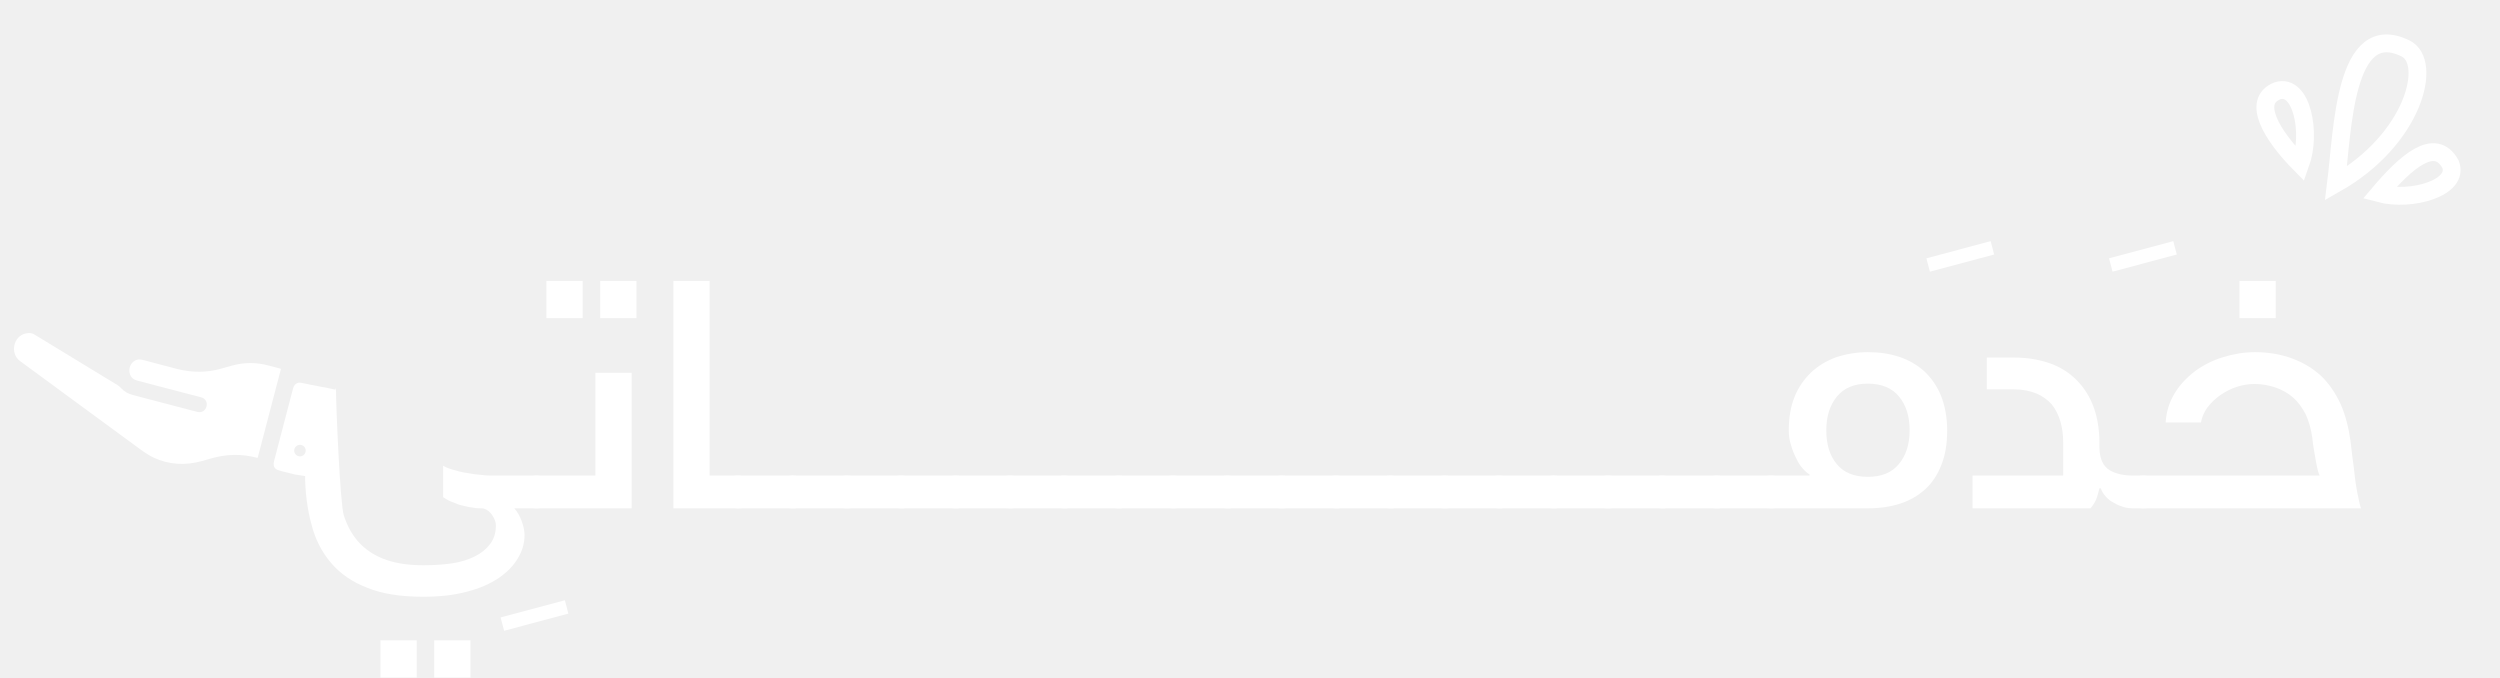
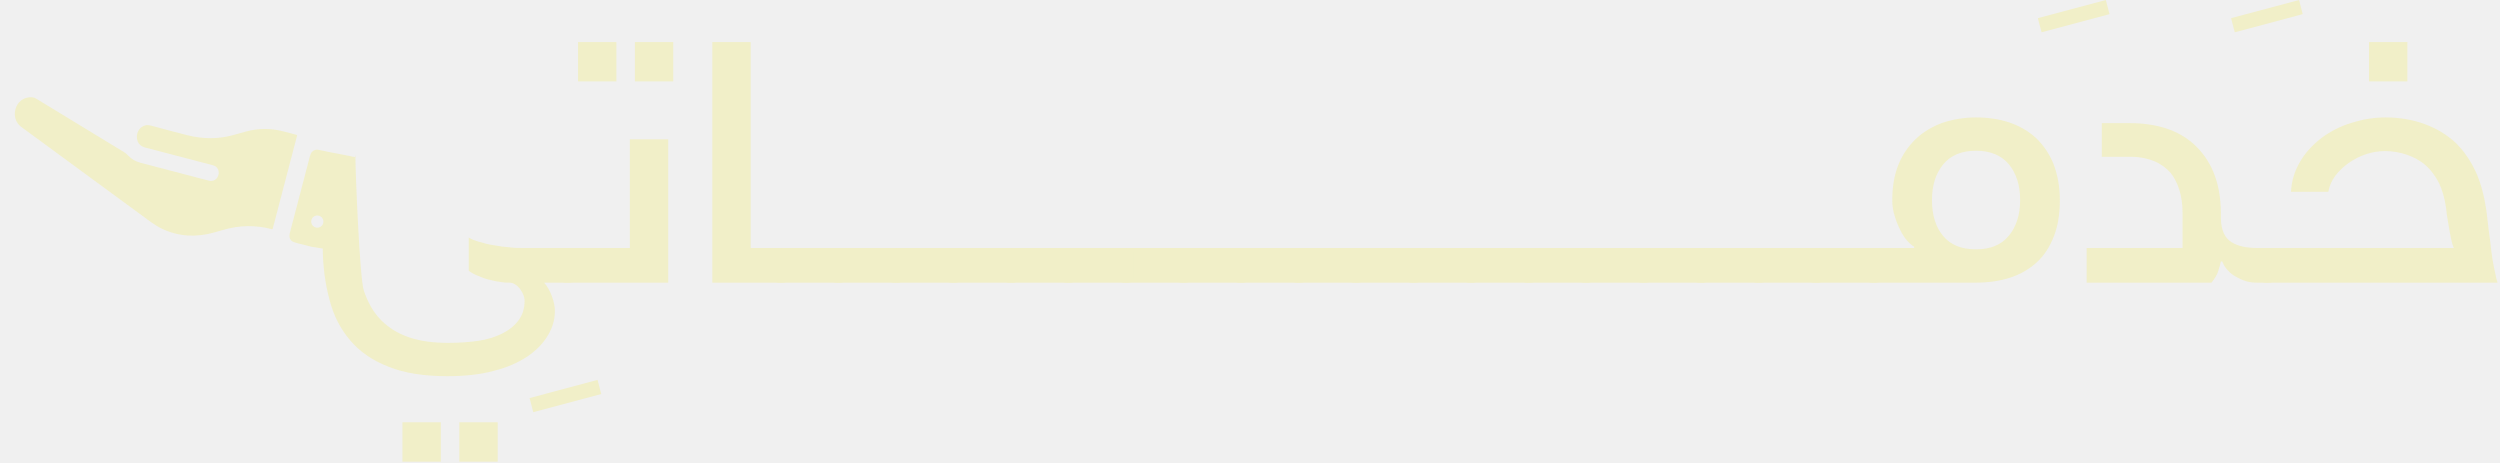
- <svg xmlns="http://www.w3.org/2000/svg" width="841" height="228" viewBox="0 0 841 228" fill="none">
-   <path d="M753.35 94.495H765.548V107.014H753.35V94.495ZM758.486 129.163C756.453 129.163 754.42 129.484 752.494 130.126C750.461 130.768 748.642 131.731 746.93 132.908C745.218 134.085 743.827 135.476 742.65 136.974C741.473 138.579 740.724 140.291 740.403 142.11H728.526C728.74 138.579 729.703 135.369 731.522 132.373C733.234 129.484 735.588 127.023 738.37 124.883C741.152 122.85 744.255 121.245 747.786 120.175C751.21 119.105 754.848 118.463 758.486 118.463C763.194 118.463 767.367 119.212 771.112 120.603C774.857 121.994 778.067 123.92 780.849 126.488C783.524 129.056 785.664 132.266 787.376 135.904C788.981 139.542 790.051 143.715 790.693 148.209C791.121 152.168 791.549 155.378 791.87 157.732C792.084 160.086 792.405 162.119 792.619 163.617C792.833 165.115 793.154 166.399 793.368 167.469C793.582 168.539 793.796 169.716 794.224 171H721.036C719.538 171 718.789 170.679 718.789 169.823V161.477C718.789 160.835 719.003 160.407 719.431 160.193C719.859 160.086 720.394 159.979 721.036 159.979H780.314C780.1 159.551 779.886 158.909 779.672 158.053C779.458 157.197 779.244 156.127 779.03 154.95C778.816 153.773 778.602 152.489 778.388 151.205C778.174 149.921 777.96 148.53 777.853 147.246C777.425 144.25 776.676 141.575 775.606 139.328C774.429 137.081 773.038 135.155 771.326 133.657C769.614 132.159 767.581 131.089 765.441 130.34C763.194 129.591 760.84 129.163 758.486 129.163Z" fill="white" />
-   <path d="M710.657 91.392L709.48 86.898L731.094 81.12L732.271 85.614L710.657 91.392Z" fill="white" />
-   <path d="M721.014 159.979C721.549 159.979 722.084 160.086 722.512 160.193C722.94 160.407 723.261 160.835 723.261 161.477V169.823C723.261 170.679 722.512 171 721.014 171H717.59C716.52 171 715.45 170.893 714.38 170.572C713.31 170.251 712.24 169.823 711.17 169.181C710.1 168.646 709.244 168.004 708.495 167.148C707.639 166.292 707.104 165.329 706.676 164.259H706.248C706.034 165.115 705.82 166.078 705.392 167.362C704.964 168.646 704.215 169.823 703.252 171H663.555V159.979H694.05V148.744C694.05 146.176 693.729 143.822 693.087 141.682C692.445 139.542 691.482 137.616 690.198 136.011C688.807 134.513 687.095 133.229 685.062 132.373C682.922 131.517 680.461 130.982 677.572 130.982H668.37V120.282H677.572C681.424 120.282 685.169 120.817 688.593 121.887C692.017 122.957 695.12 124.669 697.688 127.023C700.256 129.377 702.396 132.266 703.894 135.904C705.392 139.542 706.248 143.929 706.248 149.065V150.777C706.355 154.415 707.532 156.876 709.672 158.16C711.812 159.444 714.487 159.979 717.697 159.979H721.014Z" fill="white" />
-   <path d="M649.216 91.392L648.039 86.898L669.653 81.12L670.83 85.614L649.216 91.392Z" fill="white" />
-   <path d="M595.751 171C594.253 171 593.504 170.679 593.504 169.823V161.477C593.504 160.835 593.718 160.407 594.146 160.193C594.574 160.086 595.109 159.979 595.751 159.979H608.698V159.551C608.056 159.23 607.307 158.588 606.451 157.625C605.595 156.662 604.846 155.485 604.204 154.094C603.562 152.81 602.92 151.312 602.492 149.707C601.957 148.102 601.743 146.497 601.743 144.785C601.743 140.505 602.385 136.76 603.669 133.55C604.953 130.34 606.879 127.558 609.233 125.311C611.587 123.064 614.476 121.352 617.686 120.175C620.896 119.105 624.534 118.463 628.386 118.463C632.238 118.463 635.769 118.998 638.979 120.068C642.189 121.138 645.078 122.85 647.432 124.99C649.786 127.237 651.712 130.019 652.996 133.229C654.28 136.546 655.029 140.398 655.029 144.785C655.029 149.279 654.387 153.131 653.103 156.341C651.819 159.658 650 162.44 647.646 164.58C645.292 166.72 642.51 168.325 639.3 169.395C635.983 170.465 632.345 171 628.386 171H595.751ZM628.386 129.056C623.678 129.056 620.254 130.554 617.9 133.443C615.546 136.332 614.369 140.077 614.369 144.785C614.369 149.493 615.546 153.345 617.9 156.127C620.254 159.016 623.785 160.407 628.386 160.407C632.88 160.407 636.411 159.016 638.765 156.127C641.119 153.345 642.403 149.493 642.403 144.785C642.403 140.077 641.226 136.332 638.872 133.443C636.518 130.554 632.987 129.056 628.386 129.056Z" fill="white" />
-   <path d="M577.466 171C575.968 171 575.219 170.679 575.219 169.823V161.477C575.219 160.835 575.433 160.407 575.861 160.193C576.289 160.086 576.824 159.979 577.466 159.979H595.763C597.261 159.979 598.117 160.407 598.117 161.156V169.502C598.117 170.251 597.796 170.679 597.368 170.786C596.94 171 596.405 171 595.763 171H577.466Z" fill="white" />
-   <path d="M559.179 171C557.681 171 556.932 170.679 556.932 169.823V161.477C556.932 160.835 557.146 160.407 557.574 160.193C558.002 160.086 558.537 159.979 559.179 159.979H577.476C578.974 159.979 579.83 160.407 579.83 161.156V169.502C579.83 170.251 579.509 170.679 579.081 170.786C578.653 171 578.118 171 577.476 171H559.179Z" fill="white" />
-   <path d="M540.892 171C539.394 171 538.645 170.679 538.645 169.823V161.477C538.645 160.835 538.859 160.407 539.287 160.193C539.715 160.086 540.25 159.979 540.892 159.979H559.189C560.687 159.979 561.543 160.407 561.543 161.156V169.502C561.543 170.251 561.222 170.679 560.794 170.786C560.366 171 559.831 171 559.189 171H540.892Z" fill="white" />
-   <path d="M522.606 171C521.108 171 520.359 170.679 520.359 169.823V161.477C520.359 160.835 520.573 160.407 521.001 160.193C521.429 160.086 521.964 159.979 522.606 159.979H540.903C542.401 159.979 543.257 160.407 543.257 161.156V169.502C543.257 170.251 542.936 170.679 542.508 170.786C542.08 171 541.545 171 540.903 171H522.606Z" fill="white" />
-   <path d="M504.321 171C502.823 171 502.074 170.679 502.074 169.823V161.477C502.074 160.835 502.288 160.407 502.716 160.193C503.144 160.086 503.679 159.979 504.321 159.979H522.618C524.116 159.979 524.972 160.407 524.972 161.156V169.502C524.972 170.251 524.651 170.679 524.223 170.786C523.795 171 523.26 171 522.618 171H504.321Z" fill="white" />
-   <path d="M486.034 171C484.536 171 483.787 170.679 483.787 169.823V161.477C483.787 160.835 484.001 160.407 484.429 160.193C484.857 160.086 485.392 159.979 486.034 159.979H504.331C505.829 159.979 506.685 160.407 506.685 161.156V169.502C506.685 170.251 506.364 170.679 505.936 170.786C505.508 171 504.973 171 504.331 171H486.034Z" fill="white" />
-   <path d="M467.747 171C466.249 171 465.5 170.679 465.5 169.823V161.477C465.5 160.835 465.714 160.407 466.142 160.193C466.57 160.086 467.105 159.979 467.747 159.979H486.044C487.542 159.979 488.398 160.407 488.398 161.156V169.502C488.398 170.251 488.077 170.679 487.649 170.786C487.221 171 486.686 171 486.044 171H467.747Z" fill="white" />
-   <path d="M449.462 171C447.964 171 447.215 170.679 447.215 169.823V161.477C447.215 160.835 447.429 160.407 447.857 160.193C448.285 160.086 448.82 159.979 449.462 159.979H467.759C469.257 159.979 470.113 160.407 470.113 161.156V169.502C470.113 170.251 469.792 170.679 469.364 170.786C468.936 171 468.401 171 467.759 171H449.462Z" fill="white" />
-   <path d="M431.177 171C429.679 171 428.93 170.679 428.93 169.823V161.477C428.93 160.835 429.144 160.407 429.572 160.193C430 160.086 430.535 159.979 431.177 159.979H449.474C450.972 159.979 451.828 160.407 451.828 161.156V169.502C451.828 170.251 451.507 170.679 451.079 170.786C450.651 171 450.116 171 449.474 171H431.177Z" fill="white" />
-   <path d="M412.89 171C411.392 171 410.643 170.679 410.643 169.823V161.477C410.643 160.835 410.857 160.407 411.285 160.193C411.713 160.086 412.248 159.979 412.89 159.979H431.187C432.685 159.979 433.541 160.407 433.541 161.156V169.502C433.541 170.251 433.22 170.679 432.792 170.786C432.364 171 431.829 171 431.187 171H412.89Z" fill="white" />
-   <path d="M394.602 171C393.104 171 392.355 170.679 392.355 169.823V161.477C392.355 160.835 392.569 160.407 392.997 160.193C393.425 160.086 393.96 159.979 394.602 159.979H412.899C414.397 159.979 415.253 160.407 415.253 161.156V169.502C415.253 170.251 414.932 170.679 414.504 170.786C414.076 171 413.541 171 412.899 171H394.602Z" fill="white" />
-   <path d="M376.317 171C374.819 171 374.07 170.679 374.07 169.823V161.477C374.07 160.835 374.284 160.407 374.712 160.193C375.14 160.086 375.675 159.979 376.317 159.979H394.614C396.112 159.979 396.968 160.407 396.968 161.156V169.502C396.968 170.251 396.647 170.679 396.219 170.786C395.791 171 395.256 171 394.614 171H376.317Z" fill="white" />
-   <path d="M358.032 171C356.534 171 355.785 170.679 355.785 169.823V161.477C355.785 160.835 355.999 160.407 356.427 160.193C356.855 160.086 357.39 159.979 358.032 159.979H376.329C377.827 159.979 378.683 160.407 378.683 161.156V169.502C378.683 170.251 378.362 170.679 377.934 170.786C377.506 171 376.971 171 376.329 171H358.032Z" fill="white" />
-   <path d="M339.745 171C338.247 171 337.498 170.679 337.498 169.823V161.477C337.498 160.835 337.712 160.407 338.14 160.193C338.568 160.086 339.103 159.979 339.745 159.979H358.042C359.54 159.979 360.396 160.407 360.396 161.156V169.502C360.396 170.251 360.075 170.679 359.647 170.786C359.219 171 358.684 171 358.042 171H339.745Z" fill="white" />
-   <path d="M321.458 171C319.96 171 319.211 170.679 319.211 169.823V161.477C319.211 160.835 319.425 160.407 319.853 160.193C320.281 160.086 320.816 159.979 321.458 159.979H339.755C341.253 159.979 342.109 160.407 342.109 161.156V169.502C342.109 170.251 341.788 170.679 341.36 170.786C340.932 171 340.397 171 339.755 171H321.458Z" fill="white" />
-   <path d="M303.173 171C301.675 171 300.926 170.679 300.926 169.823V161.477C300.926 160.835 301.14 160.407 301.568 160.193C301.996 160.086 302.531 159.979 303.173 159.979H321.47C322.968 159.979 323.824 160.407 323.824 161.156V169.502C323.824 170.251 323.503 170.679 323.075 170.786C322.647 171 322.112 171 321.47 171H303.173Z" fill="white" />
-   <path d="M284.888 171C283.39 171 282.641 170.679 282.641 169.823V161.477C282.641 160.835 282.855 160.407 283.283 160.193C283.711 160.086 284.246 159.979 284.888 159.979H303.185C304.683 159.979 305.539 160.407 305.539 161.156V169.502C305.539 170.251 305.218 170.679 304.79 170.786C304.362 171 303.827 171 303.185 171H284.888Z" fill="white" />
-   <path d="M266.601 171C265.103 171 264.354 170.679 264.354 169.823V161.477C264.354 160.835 264.568 160.407 264.996 160.193C265.424 160.086 265.959 159.979 266.601 159.979H284.898C286.396 159.979 287.252 160.407 287.252 161.156V169.502C287.252 170.251 286.931 170.679 286.503 170.786C286.075 171 285.54 171 284.898 171H266.601Z" fill="white" />
-   <path d="M248.315 171C246.817 171 246.068 170.679 246.068 169.823V161.477C246.068 160.835 246.282 160.407 246.71 160.193C247.138 160.086 247.673 159.979 248.315 159.979H266.612C268.11 159.979 268.966 160.407 268.966 161.156V169.502C268.966 170.251 268.645 170.679 268.217 170.786C267.789 171 267.254 171 266.612 171H248.315Z" fill="white" />
-   <path d="M248.349 159.979C248.884 159.979 249.419 160.086 249.847 160.193C250.275 160.407 250.596 160.835 250.596 161.477V169.823C250.596 170.679 249.847 171 248.349 171H226.521V94.495H238.719V159.979H248.349Z" fill="white" />
-   <path d="M183.816 94.495H196.014V107.014H183.816V94.495ZM201.899 94.495H214.097V107.014H201.899V94.495ZM200.294 159.979V125.418H212.492V171H180.499C179.001 171 178.252 170.679 178.252 169.823V161.477C178.252 160.835 178.466 160.407 178.894 160.193C179.322 160.086 179.857 159.979 180.499 159.979H200.294Z" fill="white" />
-   <path d="M169.585 212.195L168.408 207.701L190.022 201.923L191.199 206.417L169.585 212.195Z" fill="white" />
-   <path d="M127.982 215.405H140.18V227.924H127.982V215.405ZM146.065 215.405H158.263V227.924H146.065V215.405ZM142.32 200.746C134.83 200.746 128.624 199.783 123.595 197.75C118.566 195.824 114.5 193.042 111.397 189.404C108.294 185.766 106.047 181.486 104.763 176.35C103.372 171.214 102.623 165.543 102.623 159.337L113.014 130.5C113.014 136.064 114.393 169.609 115.677 173.461C116.961 177.313 118.78 180.523 121.241 182.984C123.702 185.445 126.698 187.264 130.229 188.441C133.76 189.618 137.826 190.153 142.534 190.153C145.958 190.153 149.061 189.939 152.057 189.511C155.053 189.083 157.621 188.227 159.761 187.157C161.901 186.087 163.613 184.696 164.897 182.984C166.181 181.272 166.823 179.239 166.823 176.671C166.823 176.243 166.716 175.708 166.502 175.066C166.288 174.424 165.967 173.889 165.539 173.247C165.111 172.605 164.576 172.07 163.934 171.642C163.292 171.214 162.65 171 162.008 171C161.152 171 160.296 171 159.226 170.786C158.156 170.679 157.086 170.465 155.909 170.144C154.732 169.93 153.555 169.502 152.378 168.967C151.094 168.539 150.024 167.897 149.061 167.255V156.662C149.917 157.197 150.987 157.625 152.485 158.053C153.983 158.481 155.481 158.909 157.193 159.123C158.798 159.444 160.403 159.658 162.008 159.765C163.506 159.979 164.897 159.979 165.967 159.979H180.519C181.054 159.979 181.589 160.086 182.017 160.193C182.445 160.407 182.766 160.835 182.766 161.477V169.823C182.766 170.679 182.017 171 180.519 171H173.029C173.992 172.07 174.848 173.568 175.49 175.28C176.132 176.992 176.453 178.597 176.453 179.988C176.453 182.77 175.704 185.338 174.206 187.799C172.708 190.367 170.568 192.507 167.786 194.433C164.897 196.359 161.366 197.964 157.086 199.034C152.806 200.211 147.884 200.746 142.32 200.746Z" fill="white" />
-   <path d="M773.84 55.25C764.178 45.483 757.326 34.048 766.125 30.545C774.361 27.974 777.634 44.808 773.84 55.25Z" stroke="white" stroke-width="6" />
-   <path d="M800.382 65.03C809.27 54.554 819.129 45.765 824.321 55.191C827.6 63.172 811.115 67.9 800.382 65.03Z" stroke="white" stroke-width="6" />
-   <path d="M785.833 61.715C788.1 43.741 788.581 6.154 809.232 16.299C818.534 20.868 811.994 46.857 785.833 61.715Z" stroke="white" stroke-width="6" />
-   <path d="M99.14 159.607L103.028 160.223L112.654 132.241L112.709 131.671L112.915 131.102C110.105 130.438 105.04 129.617 102.229 128.948C101.326 128.734 100.715 128.67 100.396 128.756C99.23 129.071 98.822 129.768 98.542 130.838C96.378 139.099 94.26 147.196 92.188 155.131C91.881 156.308 92.082 157.181 92.792 157.75C93.139 158.027 93.842 158.291 94.899 158.543C96.317 158.881 97.73 159.236 99.14 159.607ZM98.988 151.282C99.028 151.03 99.117 150.789 99.25 150.572C99.383 150.355 99.558 150.166 99.764 150.016C99.97 149.867 100.203 149.759 100.451 149.7C100.699 149.64 100.955 149.63 101.207 149.67C101.715 149.75 102.17 150.029 102.473 150.445C102.775 150.862 102.9 151.381 102.819 151.889C102.739 152.397 102.46 152.852 102.044 153.155C101.628 153.457 101.108 153.582 100.6 153.501C100.349 153.461 100.107 153.372 99.89 153.239C99.673 153.106 99.484 152.932 99.335 152.726C99.185 152.519 99.077 152.286 99.018 152.038C98.958 151.791 98.948 151.534 98.988 151.282Z" fill="white" />
-   <path d="M67.694 133.669C70.921 134.516 69.638 139.414 66.365 138.559C59.27 136.703 52.042 134.811 44.68 132.881C43.083 132.462 41.775 131.698 40.756 130.588C40.344 130.14 39.94 129.795 39.543 129.555C30.168 123.846 20.792 118.139 11.415 112.434C10.74 112.023 9.838 111.933 8.708 112.161C4.48 113.013 3.264 118.916 6.726 121.453C20.064 131.229 33.441 141.047 46.857 150.907C48.818 152.348 50.392 153.346 51.579 153.901C56.926 156.394 62.374 156.64 68.001 155.076C68.953 154.811 69.936 154.531 70.949 154.236C76.172 152.709 81.36 152.634 86.511 154.011C86.621 154.04 86.69 153.998 86.719 153.887L94.47 124.258C94.508 124.119 94.457 124.032 94.317 123.996C93.131 123.706 91.835 123.368 90.431 122.983C86.294 121.853 82.196 121.847 78.139 122.967C76.864 123.318 75.577 123.677 74.278 124.045C69.553 125.382 64.615 125.396 59.466 124.088C55.827 123.163 52.056 122.17 48.153 121.107C47.375 120.895 46.726 120.855 46.204 120.987C44.106 121.516 43.029 123.867 43.718 125.886C44.126 127.084 44.988 127.73 46.188 128.042C53.199 129.87 60.367 131.745 67.694 133.669Z" fill="white" />
+ <svg xmlns="http://www.w3.org/2000/svg" width="795" height="147" viewBox="0 0 795 147" fill="none">
+   <path d="M753.35 13.375H765.548V25.894H753.35V13.375ZM758.486 48.043C756.453 48.043 754.42 48.364 752.494 49.006C750.461 49.648 748.642 50.611 746.93 51.788C745.218 52.965 743.827 54.356 742.65 55.854C741.473 57.459 740.724 59.171 740.403 60.99H728.526C728.74 57.459 729.703 54.249 731.522 51.253C733.234 48.364 735.588 45.903 738.37 43.763C741.152 41.73 744.255 40.125 747.786 39.055C751.21 37.985 754.848 37.343 758.486 37.343C763.194 37.343 767.367 38.092 771.112 39.483C774.857 40.874 778.067 42.8 780.849 45.368C783.524 47.936 785.664 51.146 787.376 54.784C788.981 58.422 790.051 62.595 790.693 67.089C791.121 71.048 791.549 74.258 791.87 76.612C792.084 78.966 792.405 80.999 792.619 82.497C792.833 83.995 793.154 85.279 793.368 86.349C793.582 87.419 793.796 88.596 794.224 89.88H721.036C719.538 89.88 718.789 89.559 718.789 88.703V80.357C718.789 79.715 719.003 79.287 719.431 79.073C719.859 78.966 720.394 78.859 721.036 78.859H780.314C780.1 78.431 779.886 77.789 779.672 76.933C779.458 76.077 779.244 75.007 779.03 73.83C778.816 72.653 778.602 71.369 778.388 70.085C778.174 68.801 777.96 67.41 777.853 66.126C777.425 63.13 776.676 60.455 775.606 58.208C774.429 55.961 773.038 54.035 771.326 52.537C769.614 51.039 767.581 49.969 765.441 49.22C763.194 48.471 760.84 48.043 758.486 48.043Z" fill="#F1EFC8" />
+   <path d="M710.657 10.272L709.48 5.778L731.094 0L732.271 4.494L710.657 10.272Z" fill="#F1EFC8" />
+   <path d="M721.014 78.859C721.549 78.859 722.084 78.966 722.512 79.073C722.94 79.287 723.261 79.715 723.261 80.357V88.703C723.261 89.559 722.512 89.88 721.014 89.88H717.59C716.52 89.88 715.45 89.773 714.38 89.452C713.31 89.131 712.24 88.703 711.17 88.061C710.1 87.526 709.244 86.884 708.495 86.028C707.639 85.172 707.104 84.209 706.676 83.139H706.248C706.034 83.995 705.82 84.958 705.392 86.242C704.964 87.526 704.215 88.703 703.252 89.88H663.555V78.859H694.05V67.624C694.05 65.056 693.729 62.702 693.087 60.562C692.445 58.422 691.482 56.496 690.198 54.891C688.807 53.393 687.095 52.109 685.062 51.253C682.922 50.397 680.461 49.862 677.572 49.862H668.37V39.162H677.572C681.424 39.162 685.169 39.697 688.593 40.767C692.017 41.837 695.12 43.549 697.688 45.903C700.256 48.257 702.396 51.146 703.894 54.784C705.392 58.422 706.248 62.809 706.248 67.945V69.657C706.355 73.295 707.532 75.756 709.672 77.04C711.812 78.324 714.487 78.859 717.697 78.859H721.014Z" fill="#F1EFC8" />
+   <path d="M649.216 10.272L648.039 5.778L669.653 0L670.83 4.494L649.216 10.272Z" fill="#F1EFC8" />
+   <path d="M595.751 89.88C594.253 89.88 593.504 89.559 593.504 88.703V80.357C593.504 79.715 593.718 79.287 594.146 79.073C594.574 78.966 595.109 78.859 595.751 78.859H608.698V78.431C608.056 78.11 607.307 77.468 606.451 76.505C605.595 75.542 604.846 74.365 604.204 72.974C603.562 71.69 602.92 70.192 602.492 68.587C601.957 66.982 601.743 65.377 601.743 63.665C601.743 59.385 602.385 55.64 603.669 52.43C604.953 49.22 606.879 46.438 609.233 44.191C611.587 41.944 614.476 40.232 617.686 39.055C620.896 37.985 624.534 37.343 628.386 37.343C632.238 37.343 635.769 37.878 638.979 38.948C642.189 40.018 645.078 41.73 647.432 43.87C649.786 46.117 651.712 48.899 652.996 52.109C654.28 55.426 655.029 59.278 655.029 63.665C655.029 68.159 654.387 72.011 653.103 75.221C651.819 78.538 650 81.32 647.646 83.46C645.292 85.6 642.51 87.205 639.3 88.275C635.983 89.345 632.345 89.88 628.386 89.88H595.751ZM628.386 47.936C623.678 47.936 620.254 49.434 617.9 52.323C615.546 55.212 614.369 58.957 614.369 63.665C614.369 68.373 615.546 72.225 617.9 75.007C620.254 77.896 623.785 79.287 628.386 79.287C632.88 79.287 636.411 77.896 638.765 75.007C641.119 72.225 642.403 68.373 642.403 63.665C642.403 58.957 641.226 55.212 638.872 52.323C636.518 49.434 632.987 47.936 628.386 47.936Z" fill="#F1EFC8" />
+   <path d="M577.466 89.88C575.968 89.88 575.219 89.559 575.219 88.703V80.357C575.219 79.715 575.433 79.287 575.861 79.073C576.289 78.966 576.824 78.859 577.466 78.859H595.763C597.261 78.859 598.117 79.287 598.117 80.036V88.382C598.117 89.131 597.796 89.559 597.368 89.666C596.94 89.88 596.405 89.88 595.763 89.88H577.466Z" fill="#F1EFC8" />
+   <path d="M559.179 89.88C557.681 89.88 556.932 89.559 556.932 88.703V80.357C556.932 79.715 557.146 79.287 557.574 79.073C558.002 78.966 558.537 78.859 559.179 78.859H577.476C578.974 78.859 579.83 79.287 579.83 80.036V88.382C579.83 89.131 579.509 89.559 579.081 89.666C578.653 89.88 578.118 89.88 577.476 89.88H559.179Z" fill="#F1EFC8" />
+   <path d="M540.892 89.88C539.394 89.88 538.645 89.559 538.645 88.703V80.357C538.645 79.715 538.859 79.287 539.287 79.073C539.715 78.966 540.25 78.859 540.892 78.859H559.189C560.687 78.859 561.543 79.287 561.543 80.036V88.382C561.543 89.131 561.222 89.559 560.794 89.666C560.366 89.88 559.831 89.88 559.189 89.88H540.892Z" fill="#F1EFC8" />
+   <path d="M522.606 89.88C521.108 89.88 520.359 89.559 520.359 88.703V80.357C520.359 79.715 520.573 79.287 521.001 79.073C521.429 78.966 521.964 78.859 522.606 78.859H540.903C542.401 78.859 543.257 79.287 543.257 80.036V88.382C543.257 89.131 542.936 89.559 542.508 89.666C542.08 89.88 541.545 89.88 540.903 89.88H522.606Z" fill="#F1EFC8" />
+   <path d="M504.321 89.88C502.823 89.88 502.074 89.559 502.074 88.703V80.357C502.074 79.715 502.288 79.287 502.716 79.073C503.144 78.966 503.679 78.859 504.321 78.859H522.618C524.116 78.859 524.972 79.287 524.972 80.036V88.382C524.972 89.131 524.651 89.559 524.223 89.666C523.795 89.88 523.26 89.88 522.618 89.88H504.321Z" fill="#F1EFC8" />
+   <path d="M486.034 89.88C484.536 89.88 483.787 89.559 483.787 88.703V80.357C483.787 79.715 484.001 79.287 484.429 79.073C484.857 78.966 485.392 78.859 486.034 78.859H504.331C505.829 78.859 506.685 79.287 506.685 80.036V88.382C506.685 89.131 506.364 89.559 505.936 89.666C505.508 89.88 504.973 89.88 504.331 89.88H486.034Z" fill="#F1EFC8" />
+   <path d="M467.747 89.88C466.249 89.88 465.5 89.559 465.5 88.703V80.357C465.5 79.715 465.714 79.287 466.142 79.073C466.57 78.966 467.105 78.859 467.747 78.859H486.044C487.542 78.859 488.398 79.287 488.398 80.036V88.382C488.398 89.131 488.077 89.559 487.649 89.666C487.221 89.88 486.686 89.88 486.044 89.88H467.747Z" fill="#F1EFC8" />
+   <path d="M449.462 89.88C447.964 89.88 447.215 89.559 447.215 88.703V80.357C447.215 79.715 447.429 79.287 447.857 79.073C448.285 78.966 448.82 78.859 449.462 78.859H467.759C469.257 78.859 470.113 79.287 470.113 80.036V88.382C470.113 89.131 469.792 89.559 469.364 89.666C468.936 89.88 468.401 89.88 467.759 89.88H449.462Z" fill="#F1EFC8" />
+   <path d="M431.177 89.88C429.679 89.88 428.93 89.559 428.93 88.703V80.357C428.93 79.715 429.144 79.287 429.572 79.073C430 78.966 430.535 78.859 431.177 78.859H449.474C450.972 78.859 451.828 79.287 451.828 80.036V88.382C451.828 89.131 451.507 89.559 451.079 89.666C450.651 89.88 450.116 89.88 449.474 89.88H431.177Z" fill="#F1EFC8" />
+   <path d="M412.89 89.88C411.392 89.88 410.643 89.559 410.643 88.703V80.357C410.643 79.715 410.857 79.287 411.285 79.073C411.713 78.966 412.248 78.859 412.89 78.859H431.187C432.685 78.859 433.541 79.287 433.541 80.036V88.382C433.541 89.131 433.22 89.559 432.792 89.666C432.364 89.88 431.829 89.88 431.187 89.88H412.89Z" fill="#F1EFC8" />
+   <path d="M394.602 89.88C393.104 89.88 392.355 89.559 392.355 88.703V80.357C392.355 79.715 392.569 79.287 392.997 79.073C393.425 78.966 393.96 78.859 394.602 78.859H412.899C414.397 78.859 415.253 79.287 415.253 80.036V88.382C415.253 89.131 414.932 89.559 414.504 89.666C414.076 89.88 413.541 89.88 412.899 89.88H394.602Z" fill="#F1EFC8" />
+   <path d="M376.317 89.88C374.819 89.88 374.07 89.559 374.07 88.703V80.357C374.07 79.715 374.284 79.287 374.712 79.073C375.14 78.966 375.675 78.859 376.317 78.859H394.614C396.112 78.859 396.968 79.287 396.968 80.036V88.382C396.968 89.131 396.647 89.559 396.219 89.666C395.791 89.88 395.256 89.88 394.614 89.88H376.317Z" fill="#F1EFC8" />
+   <path d="M358.032 89.88C356.534 89.88 355.785 89.559 355.785 88.703V80.357C355.785 79.715 355.999 79.287 356.427 79.073C356.855 78.966 357.39 78.859 358.032 78.859H376.329C377.827 78.859 378.683 79.287 378.683 80.036V88.382C378.683 89.131 378.362 89.559 377.934 89.666C377.506 89.88 376.971 89.88 376.329 89.88H358.032Z" fill="#F1EFC8" />
+   <path d="M339.745 89.88C338.247 89.88 337.498 89.559 337.498 88.703V80.357C337.498 79.715 337.712 79.287 338.14 79.073C338.568 78.966 339.103 78.859 339.745 78.859H358.042C359.54 78.859 360.396 79.287 360.396 80.036V88.382C360.396 89.131 360.075 89.559 359.647 89.666C359.219 89.88 358.684 89.88 358.042 89.88H339.745Z" fill="#F1EFC8" />
+   <path d="M321.458 89.88C319.96 89.88 319.211 89.559 319.211 88.703V80.357C319.211 79.715 319.425 79.287 319.853 79.073C320.281 78.966 320.816 78.859 321.458 78.859H339.755C341.253 78.859 342.109 79.287 342.109 80.036V88.382C342.109 89.131 341.788 89.559 341.36 89.666C340.932 89.88 340.397 89.88 339.755 89.88H321.458Z" fill="#F1EFC8" />
+   <path d="M303.173 89.88C301.675 89.88 300.926 89.559 300.926 88.703V80.357C300.926 79.715 301.14 79.287 301.568 79.073C301.996 78.966 302.531 78.859 303.173 78.859H321.47C322.968 78.859 323.824 79.287 323.824 80.036V88.382C323.824 89.131 323.503 89.559 323.075 89.666C322.647 89.88 322.112 89.88 321.47 89.88H303.173Z" fill="#F1EFC8" />
+   <path d="M284.888 89.88C283.39 89.88 282.641 89.559 282.641 88.703V80.357C282.641 79.715 282.855 79.287 283.283 79.073C283.711 78.966 284.246 78.859 284.888 78.859H303.185C304.683 78.859 305.539 79.287 305.539 80.036V88.382C305.539 89.131 305.218 89.559 304.79 89.666C304.362 89.88 303.827 89.88 303.185 89.88H284.888Z" fill="#F1EFC8" />
+   <path d="M266.601 89.88C265.103 89.88 264.354 89.559 264.354 88.703V80.357C264.354 79.715 264.568 79.287 264.996 79.073C265.424 78.966 265.959 78.859 266.601 78.859H284.898C286.396 78.859 287.252 79.287 287.252 80.036V88.382C287.252 89.131 286.931 89.559 286.503 89.666C286.075 89.88 285.54 89.88 284.898 89.88H266.601Z" fill="#F1EFC8" />
+   <path d="M248.315 89.88C246.817 89.88 246.068 89.559 246.068 88.703V80.357C246.068 79.715 246.282 79.287 246.71 79.073C247.138 78.966 247.673 78.859 248.315 78.859H266.612C268.11 78.859 268.966 79.287 268.966 80.036V88.382C268.966 89.131 268.645 89.559 268.217 89.666C267.789 89.88 267.254 89.88 266.612 89.88H248.315Z" fill="#F1EFC8" />
+   <path d="M248.349 78.859C248.884 78.859 249.419 78.966 249.847 79.073C250.275 79.287 250.596 79.715 250.596 80.357V88.703C250.596 89.559 249.847 89.88 248.349 89.88H226.521V13.375H238.719V78.859H248.349Z" fill="#F1EFC8" />
+   <path d="M183.816 13.375H196.014V25.894H183.816V13.375ZM201.899 13.375H214.097V25.894H201.899V13.375ZM200.294 78.859V44.298H212.492V89.88H180.499C179.001 89.88 178.252 89.559 178.252 88.703V80.357C178.252 79.715 178.466 79.287 178.894 79.073C179.322 78.966 179.857 78.859 180.499 78.859H200.294Z" fill="#F1EFC8" />
+   <path d="M169.585 131.075L168.408 126.581L190.022 120.803L191.199 125.297L169.585 131.075Z" fill="#F1EFC8" />
+   <path d="M127.982 134.285H140.18V146.804H127.982V134.285ZM146.065 134.285H158.263V146.804H146.065V134.285ZM142.32 119.626C134.83 119.626 128.624 118.663 123.595 116.63C118.566 114.704 114.5 111.922 111.397 108.284C108.294 104.646 106.047 100.366 104.763 95.23C103.372 90.094 102.623 84.423 102.623 78.217L113.014 49.38C113.014 54.944 114.393 88.489 115.677 92.341C116.961 96.193 118.78 99.403 121.241 101.864C123.702 104.325 126.698 106.144 130.229 107.321C133.76 108.498 137.826 109.033 142.534 109.033C145.958 109.033 149.061 108.819 152.057 108.391C155.053 107.963 157.621 107.107 159.761 106.037C161.901 104.967 163.613 103.576 164.897 101.864C166.181 100.152 166.823 98.119 166.823 95.551C166.823 95.123 166.716 94.588 166.502 93.946C166.288 93.304 165.967 92.769 165.539 92.127C165.111 91.485 164.576 90.95 163.934 90.522C163.292 90.094 162.65 89.88 162.008 89.88C161.152 89.88 160.296 89.88 159.226 89.666C158.156 89.559 157.086 89.345 155.909 89.024C154.732 88.81 153.555 88.382 152.378 87.847C151.094 87.419 150.024 86.777 149.061 86.135V75.542C149.917 76.077 150.987 76.505 152.485 76.933C153.983 77.361 155.481 77.789 157.193 78.003C158.798 78.324 160.403 78.538 162.008 78.645C163.506 78.859 164.897 78.859 165.967 78.859H180.519C181.054 78.859 181.589 78.966 182.017 79.073C182.445 79.287 182.766 79.715 182.766 80.357V88.703C182.766 89.559 182.017 89.88 180.519 89.88H173.029C173.992 90.95 174.848 92.448 175.49 94.16C176.132 95.872 176.453 97.477 176.453 98.868C176.453 101.65 175.704 104.218 174.206 106.679C172.708 109.247 170.568 111.387 167.786 113.313C164.897 115.239 161.366 116.844 157.086 117.914C152.806 119.091 147.884 119.626 142.32 119.626Z" fill="#F1EFC8" />
+   <path d="M99.14 78.487L103.028 79.103L112.654 51.121L112.709 50.551L112.915 49.982C110.105 49.318 105.04 48.496 102.229 47.828C101.326 47.614 100.715 47.55 100.396 47.636C99.23 47.95 98.822 48.648 98.542 49.718C96.378 57.978 94.26 66.076 92.188 74.011C91.881 75.188 92.082 76.061 92.792 76.63C93.139 76.907 93.842 77.171 94.899 77.422C96.317 77.761 97.73 78.116 99.14 78.487ZM98.988 70.162C99.028 69.91 99.117 69.669 99.25 69.452C99.383 69.235 99.558 69.046 99.764 68.896C99.97 68.746 100.203 68.639 100.451 68.579C100.699 68.52 100.955 68.51 101.207 68.55C101.715 68.63 102.17 68.909 102.473 69.325C102.775 69.742 102.9 70.261 102.819 70.769C102.739 71.277 102.46 71.732 102.044 72.034C101.628 72.337 101.108 72.462 100.6 72.381C100.349 72.341 100.107 72.252 99.89 72.119C99.673 71.986 99.484 71.811 99.335 71.605C99.185 71.399 99.077 71.166 99.018 70.918C98.958 70.671 98.948 70.413 98.988 70.162Z" fill="#F1EFC8" />
+   <path d="M67.694 52.548C70.921 53.396 69.638 58.294 66.365 57.439C59.27 55.583 52.042 53.691 44.68 51.761C43.083 51.342 41.775 50.578 40.756 49.468C40.344 49.02 39.94 48.675 39.543 48.435C30.168 42.726 20.792 37.019 11.415 31.314C10.74 30.903 9.838 30.812 8.708 31.041C4.48 31.893 3.264 37.796 6.726 40.333C20.064 50.109 33.441 59.927 46.857 69.787C48.818 71.228 50.392 72.226 51.579 72.781C56.926 75.274 62.374 75.52 68.001 73.956C68.953 73.691 69.936 73.411 70.949 73.115C76.172 71.589 81.36 71.514 86.511 72.891C86.621 72.919 86.69 72.878 86.719 72.767L94.47 43.138C94.508 42.999 94.457 42.911 94.317 42.876C93.131 42.586 91.835 42.248 90.431 41.863C86.294 40.733 82.196 40.727 78.139 41.847C76.864 42.197 75.577 42.557 74.278 42.925C69.553 44.262 64.615 44.276 59.466 42.967C55.827 42.043 52.056 41.05 48.153 39.987C47.375 39.775 46.726 39.735 46.204 39.867C44.106 40.395 43.029 42.747 43.718 44.766C44.126 45.964 44.988 46.61 46.188 46.922C53.199 48.749 60.367 50.625 67.694 52.548Z" fill="#F1EFC8" />
</svg>
